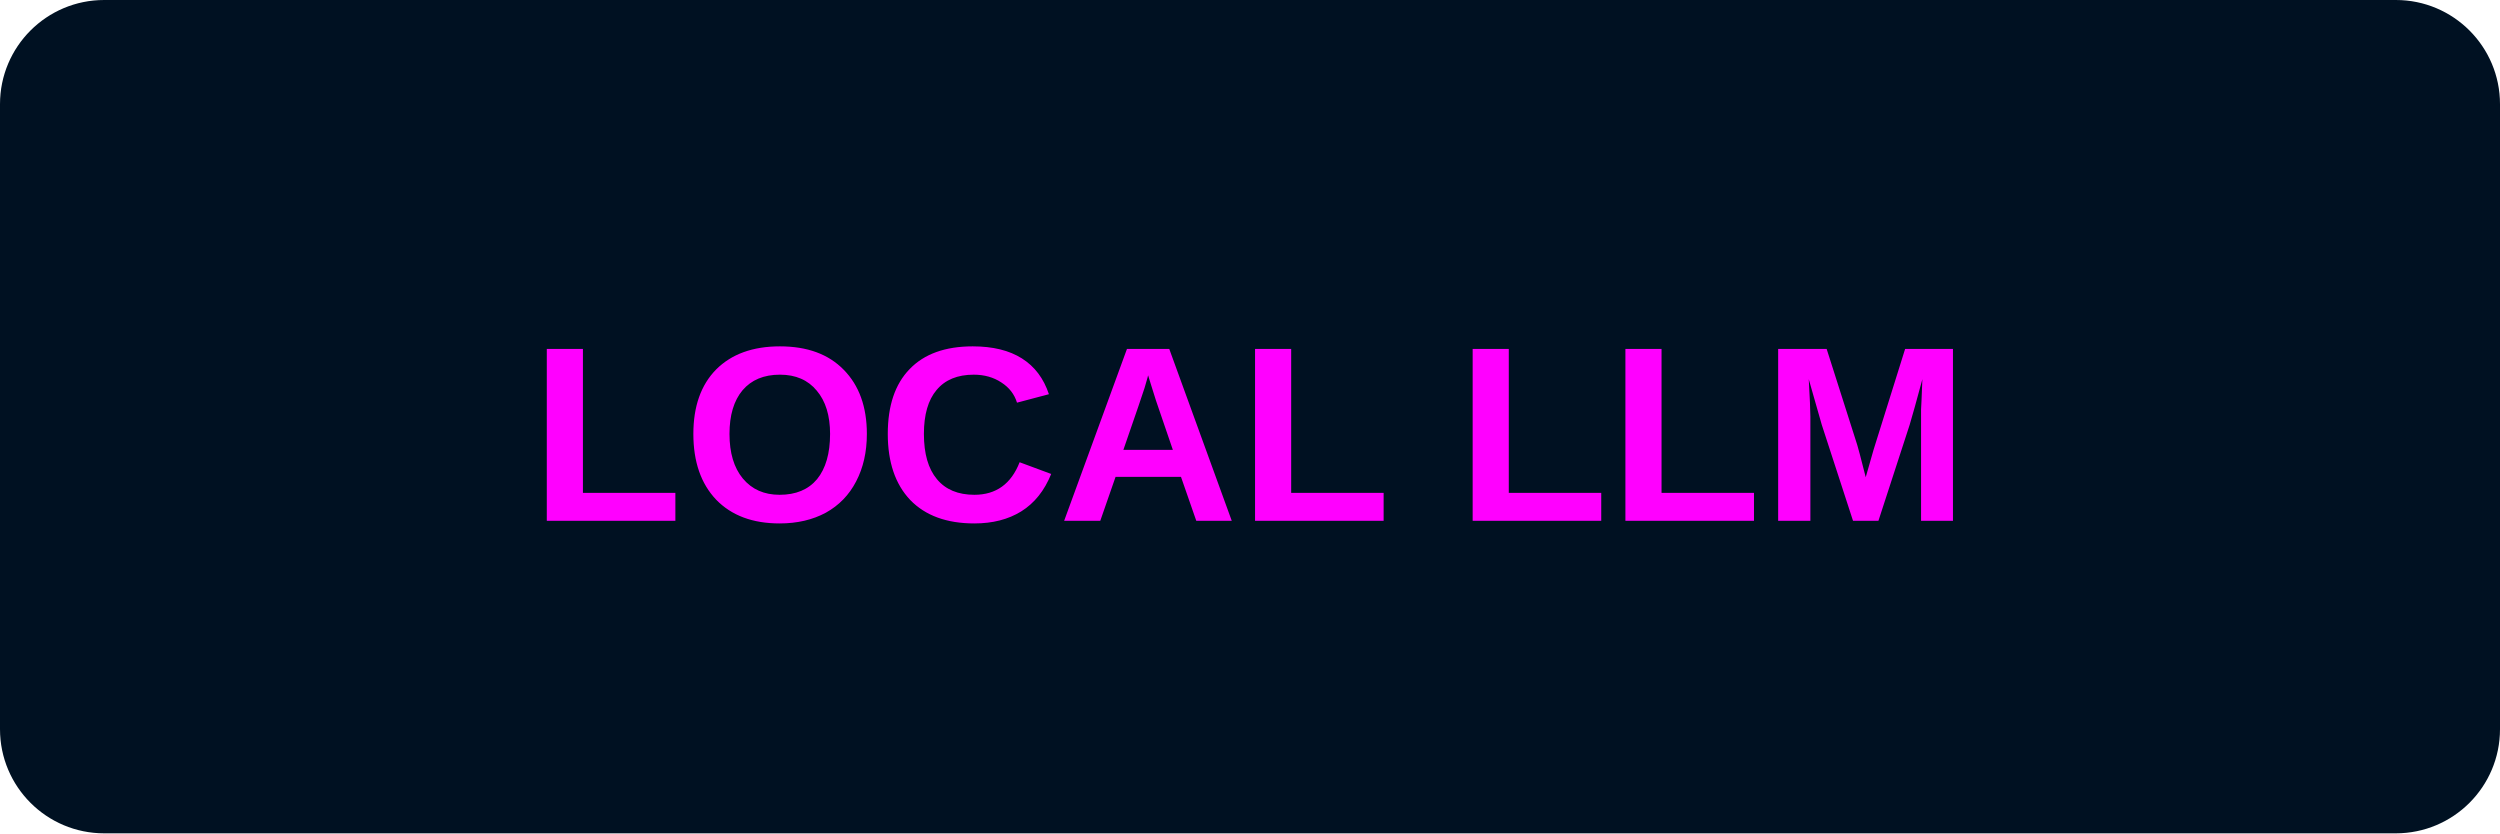
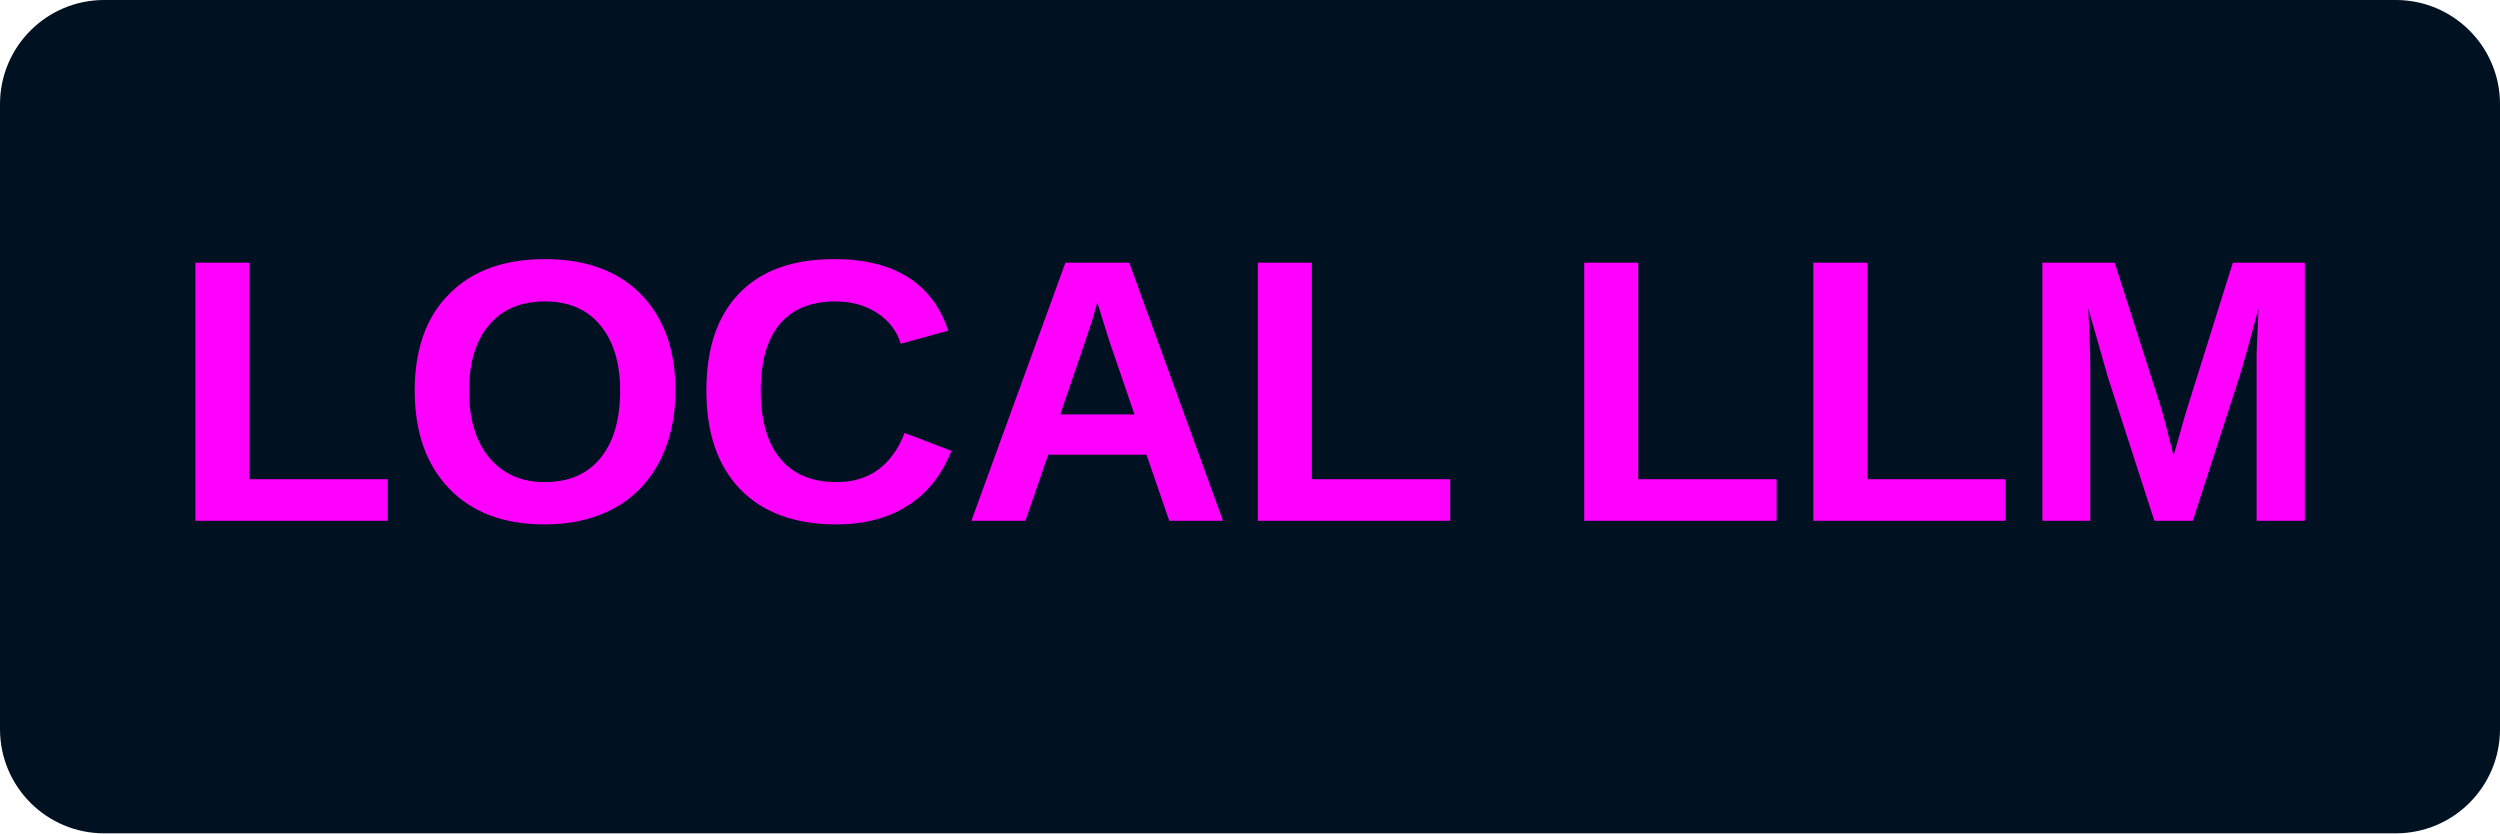
<svg xmlns="http://www.w3.org/2000/svg" width="120" height="40" viewBox="0 0 120 40">
  <rect width="120" height="40" fill="#001122" rx="5" />
-   <text x="60" y="25" text-anchor="middle" fill="#ff00ff" font-family="Arial, sans-serif" font-size="12" font-weight="bold">LOCAL LLM</text>
+   <text x="60" y="25" text-anchor="middle" fill="#ff00ff" font-family="Arial, sans-serif" font-size="18" font-weight="bold">LOCAL LLM</text>
</svg>
